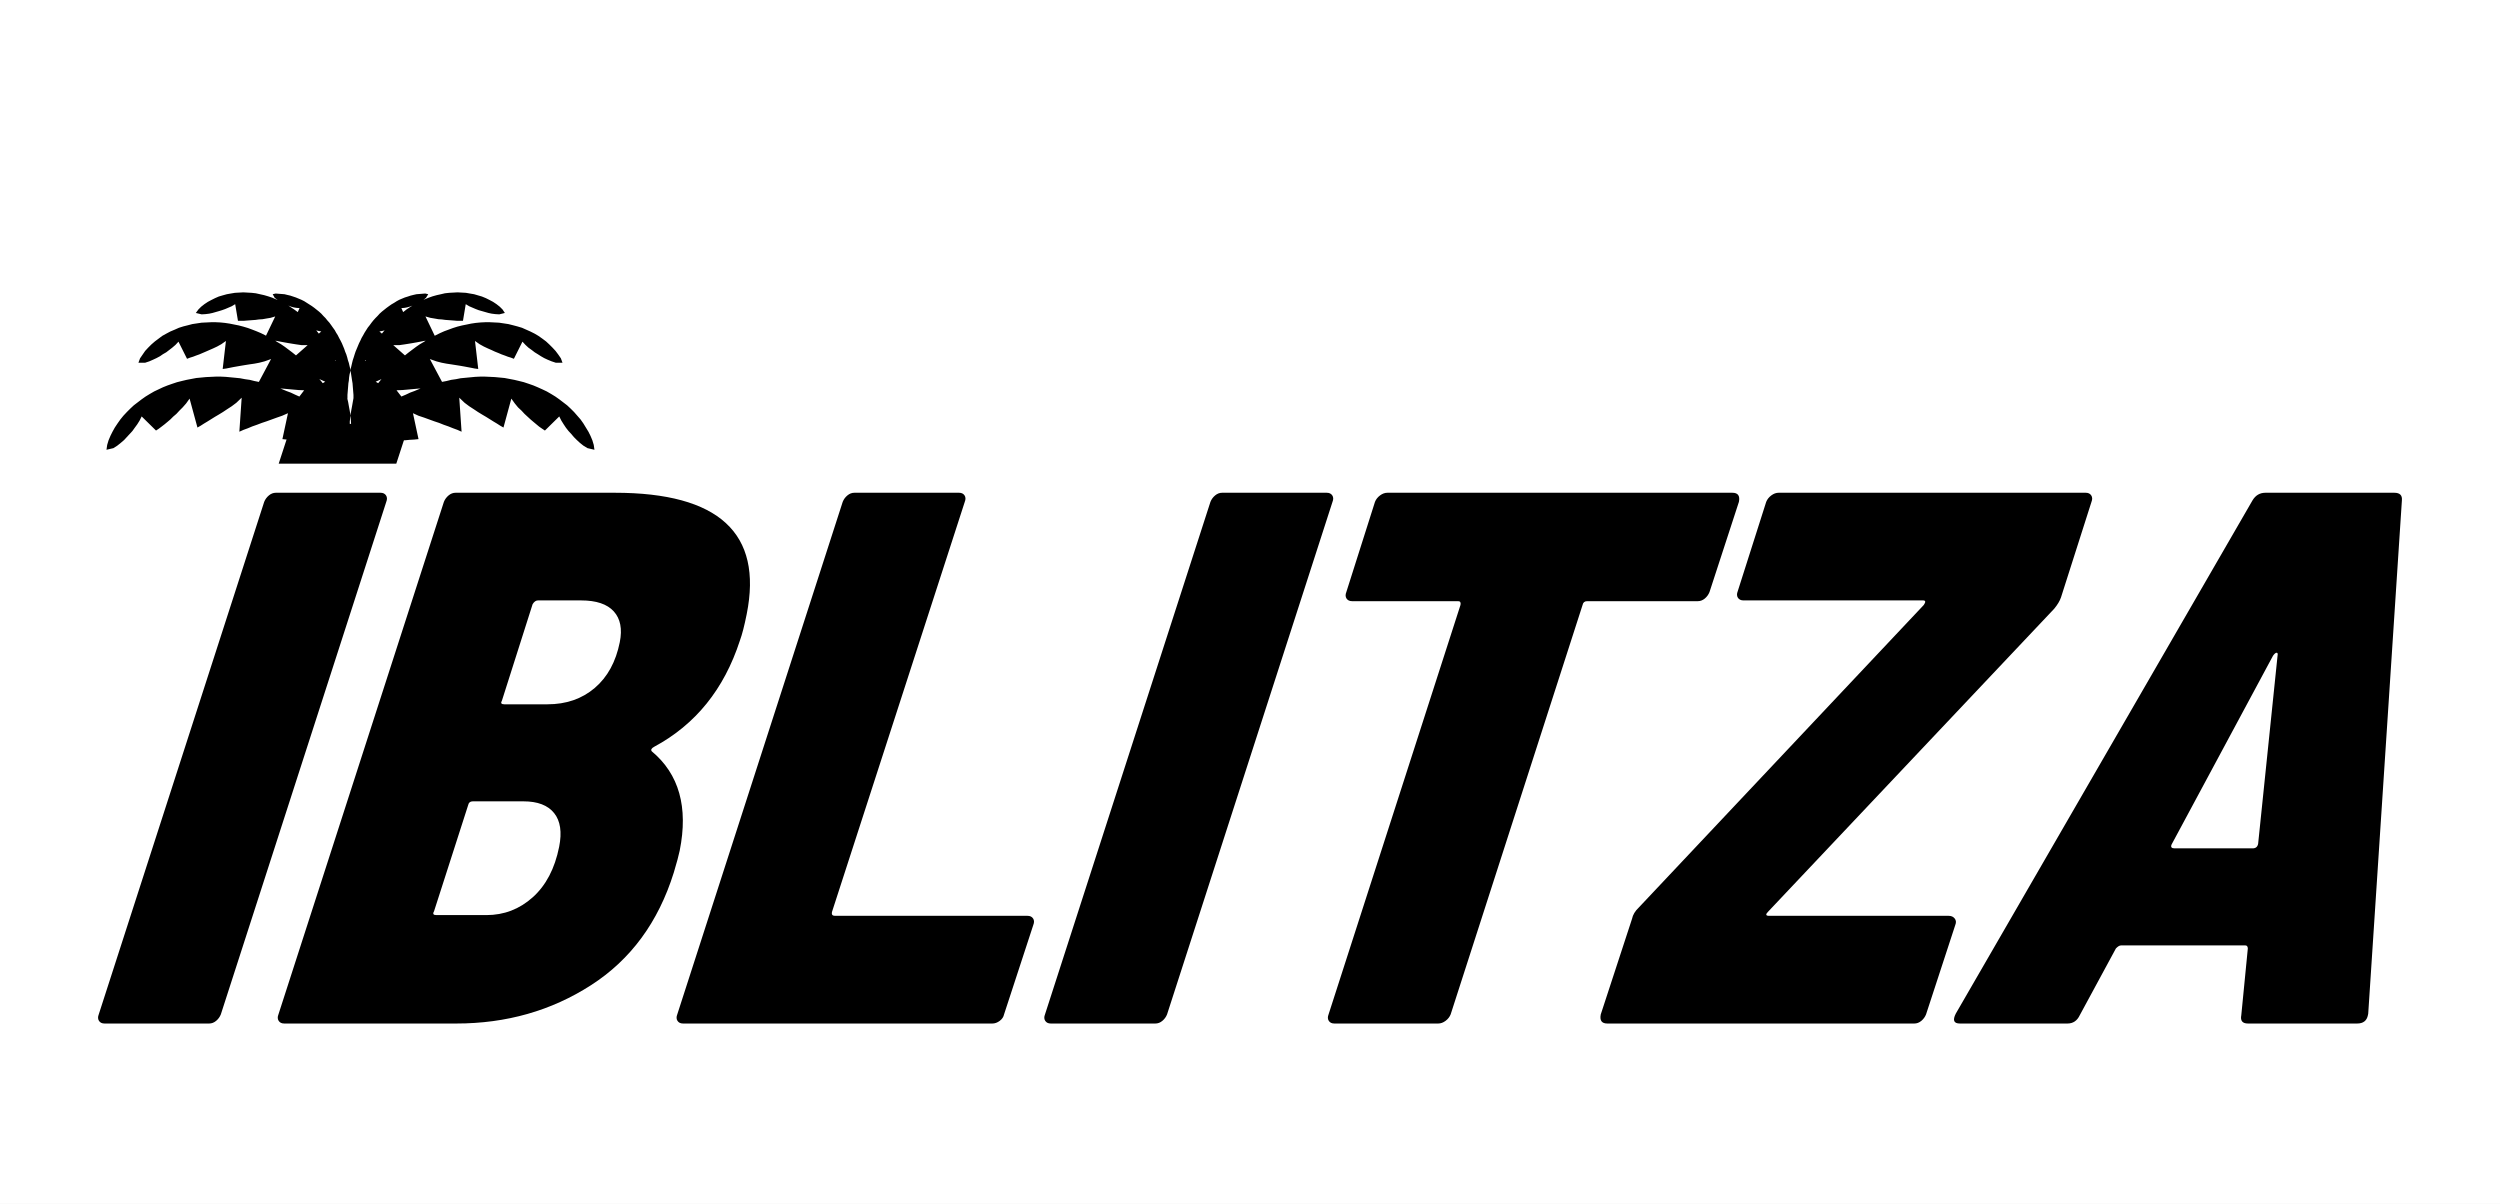
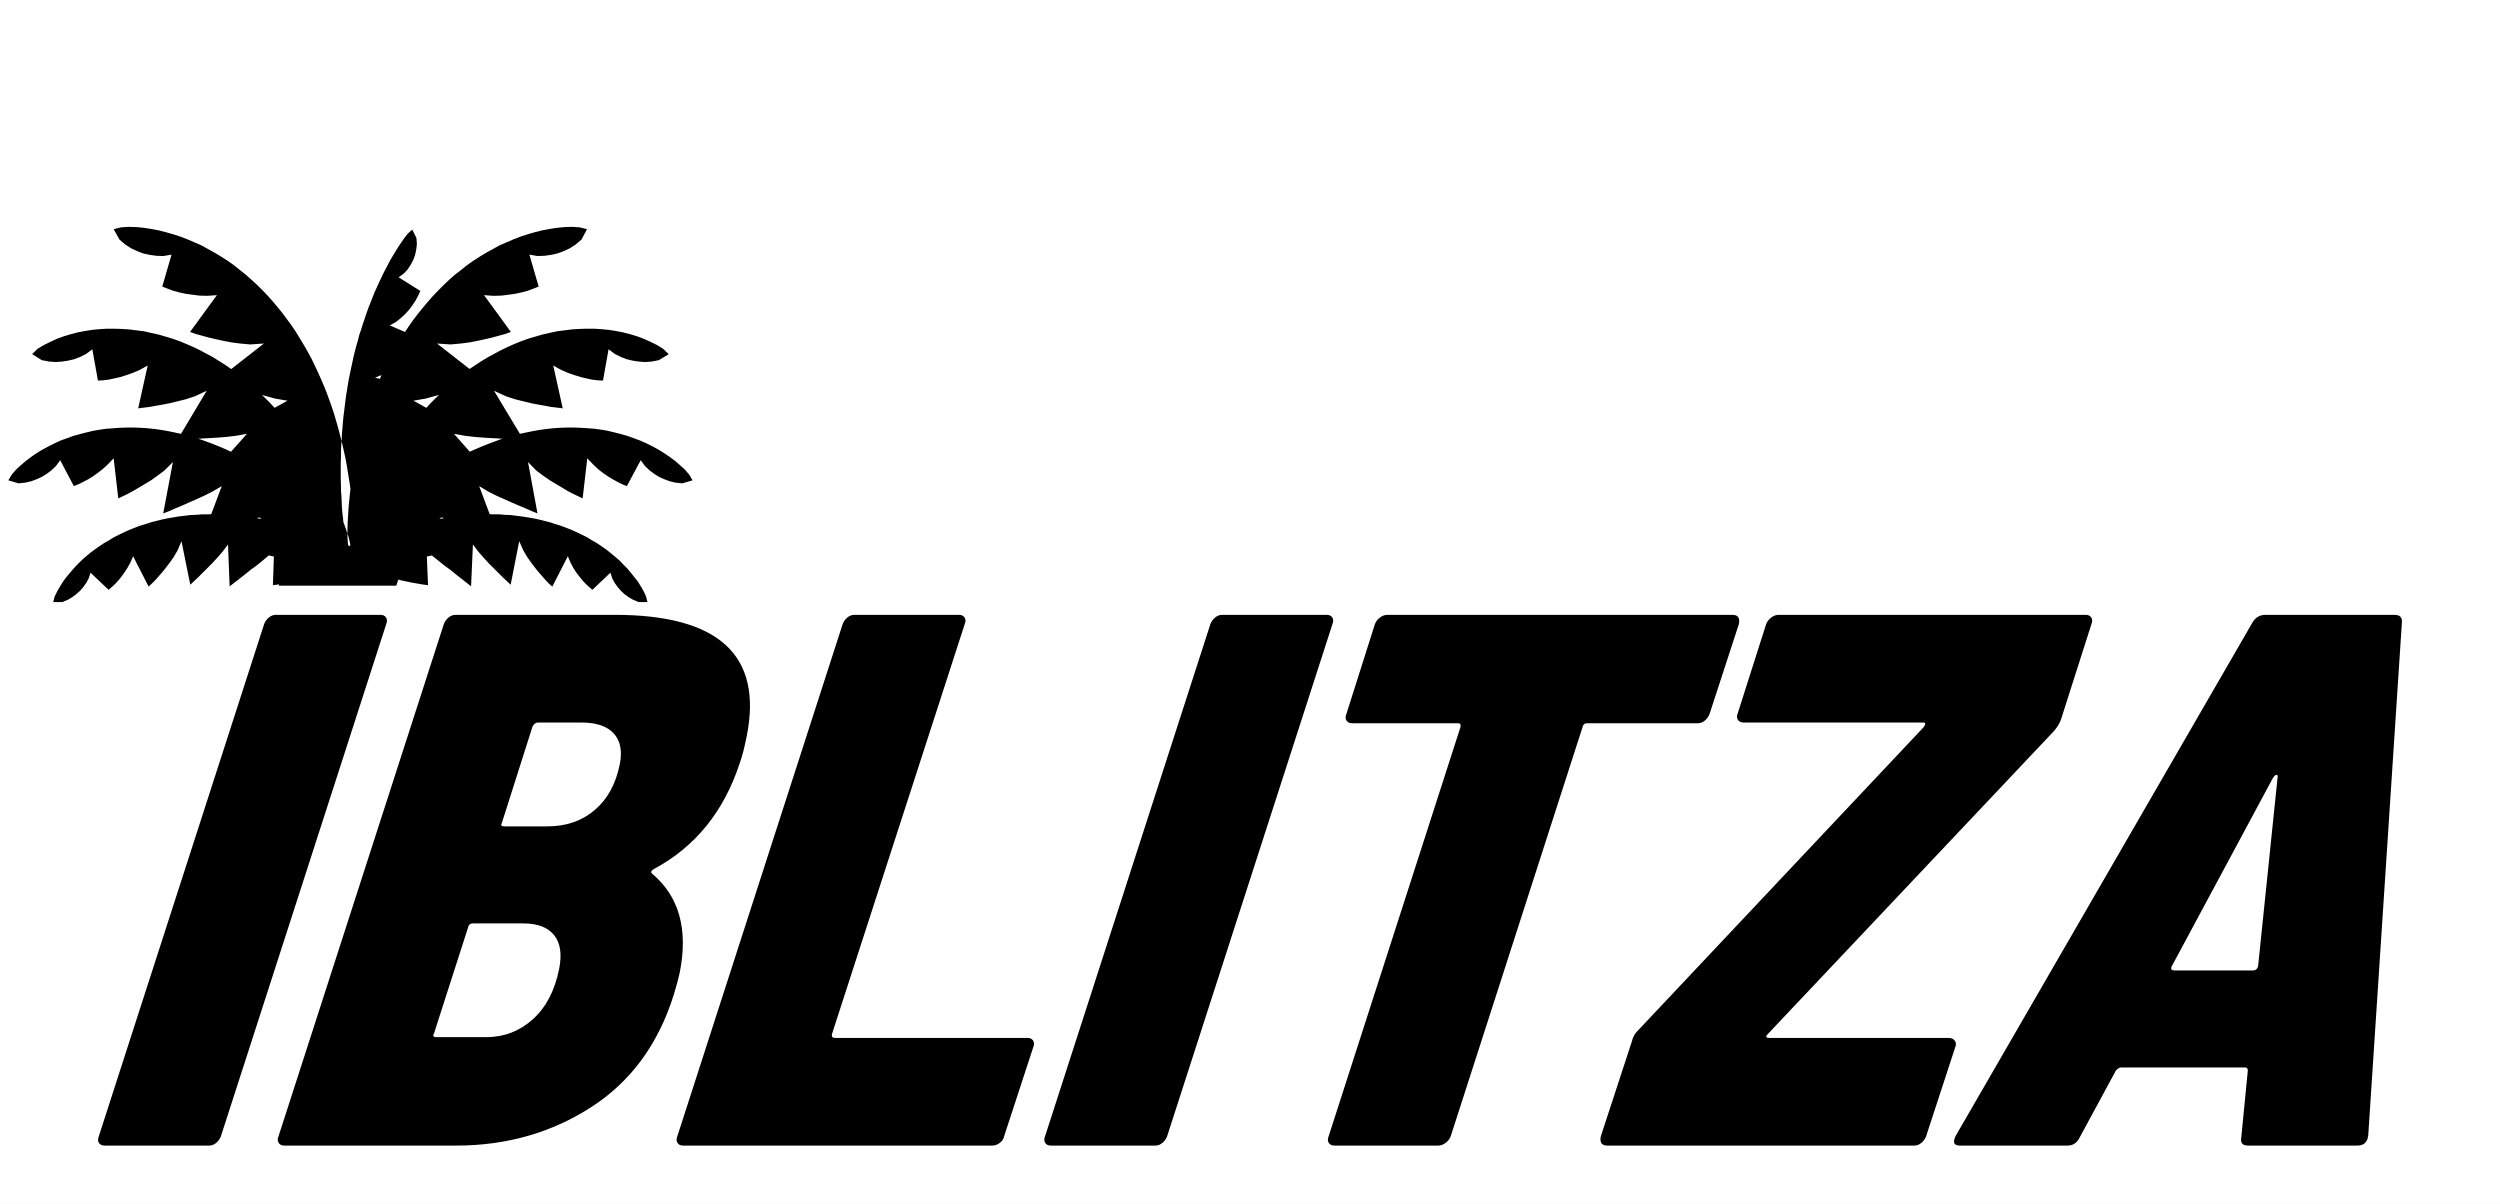
<svg xmlns="http://www.w3.org/2000/svg" viewBox="0 0 1080 520" width="1080" height="520">
  <defs />
  <rect width="1080" height="520" fill="#ffffff" />
  <g fill="#000000">
-     <path d="M120.4,200.3 L171.2,200.3 L176.8,183.1 L126.0,183.1Z" />
-     <path d="M151.4,185.6 L152.8,183.9 L154.3,182.6 L156.0,181.4 L157.6,180.2 L159.3,179.1 L161.0,178.0 L162.7,177.0 L164.5,176.0 L166.2,175.0 L168.0,174.0 L169.8,173.1 L171.6,172.2 L173.4,171.3 L175.3,170.5 L177.2,169.6 L179.1,168.9 L181.0,168.1 L182.9,167.4 L184.9,166.8 L186.8,166.2 L188.8,165.6 L190.8,165.0 L192.9,164.6 L194.9,164.1 L197.0,163.8 L199.0,163.4 L201.1,163.2 L203.2,163.0 L205.3,162.8 L207.4,162.7 L209.5,162.7 L211.7,162.8 L213.8,162.9 L215.9,163.1 L218.0,163.3 L220.1,163.7 L222.2,164.1 L224.3,164.6 L226.3,165.1 L228.4,165.8 L230.4,166.5 L232.3,167.3 L234.3,168.2 L236.2,169.1 L238.1,170.2 L239.9,171.3 L241.6,172.5 L243.3,173.8 L245.0,175.1 L246.5,176.5 L248.0,178.0 L249.4,179.6 L250.8,181.2 L252.0,182.9 L253.1,184.7 L254.2,186.5 L255.1,188.3 L255.9,190.2 L256.5,192.2 L256.8,194.3 L256.8,194.3 L253.8,193.6 L252.0,192.5 L250.5,191.3 L249.2,190.1 L247.9,188.8 L246.8,187.5 L245.6,186.2 L244.5,184.8 L243.5,183.3 L242.5,181.7 L241.6,179.9 L235.4,186.0 L234.2,185.2 L232.9,184.3 L231.7,183.3 L230.5,182.3 L229.2,181.2 L227.9,180.0 L226.6,178.8 L225.3,177.4 L223.8,176.0 L222.4,174.3 L220.9,172.2 L217.5,184.7 L216.1,183.9 L214.7,183.0 L213.2,182.1 L211.6,181.1 L210.0,180.1 L208.3,179.1 L206.5,178.0 L204.7,176.8 L202.7,175.5 L200.7,174.0 L198.4,171.8 L199.4,186.5 L197.6,185.7 L195.7,185.0 L193.7,184.2 L191.7,183.5 L189.7,182.7 L187.6,182.0 L185.4,181.2 L183.2,180.4 L180.8,179.6 L178.4,178.5 L180.8,189.7 L178.9,189.9 L177.0,190.0 L175.0,190.2 L173.0,190.2 L170.9,190.3 L168.9,190.3 L166.7,190.3 L164.5,190.2 L162.3,190.0 L159.9,189.6 L157.5,189.1 L154.9,188.2 L151.4,185.6Z M151.4,185.6 L151.8,183.6 L152.6,181.9 L153.5,180.2 L154.4,178.5 L155.4,176.9 L156.4,175.3 L157.4,173.7 L158.5,172.1 L159.6,170.5 L160.7,169.0 L161.8,167.5 L163.0,166.0 L164.2,164.5 L165.4,163.0 L166.7,161.6 L168.0,160.1 L169.4,158.7 L170.7,157.4 L172.2,156.0 L173.6,154.7 L175.1,153.4 L176.6,152.2 L178.2,151.0 L179.8,149.8 L181.4,148.7 L183.1,147.7 L184.8,146.6 L186.5,145.7 L188.3,144.8 L190.1,143.9 L191.9,143.1 L193.8,142.4 L195.7,141.7 L197.6,141.1 L199.6,140.6 L201.6,140.2 L203.5,139.8 L205.5,139.5 L207.6,139.3 L209.6,139.2 L211.6,139.2 L213.6,139.3 L215.6,139.4 L217.6,139.7 L219.6,140.0 L221.6,140.5 L223.5,141.0 L225.5,141.6 L227.3,142.4 L229.1,143.2 L230.9,144.1 L232.6,145.1 L234.3,146.3 L235.9,147.5 L237.3,148.8 L238.7,150.2 L240.0,151.6 L241.2,153.2 L242.3,154.8 L243.0,156.7 L243.0,156.7 L240.1,156.7 L238.3,156.1 L236.6,155.4 L235.1,154.7 L233.7,153.9 L232.3,153.0 L231.0,152.2 L229.7,151.2 L228.3,150.2 L227.0,149.0 L225.7,147.6 L222.0,155.0 L220.7,154.5 L219.4,154.1 L218.1,153.6 L216.7,153.1 L215.3,152.5 L213.8,151.9 L212.3,151.2 L210.7,150.5 L209.0,149.7 L207.2,148.7 L205.2,147.3 L206.6,159.4 L205.1,159.2 L203.6,158.9 L202.0,158.6 L200.4,158.3 L198.7,158.0 L196.8,157.7 L194.9,157.4 L192.9,157.1 L190.8,156.7 L188.5,156.1 L185.7,155.1 L192.2,167.3 L190.4,167.3 L188.5,167.4 L186.6,167.5 L184.6,167.6 L182.6,167.8 L180.5,167.9 L178.3,168.1 L176.1,168.3 L173.8,168.5 L171.3,168.6 L177.9,177.1 L176.3,178.0 L174.8,178.9 L173.2,179.8 L171.5,180.7 L169.8,181.6 L168.1,182.4 L166.2,183.3 L164.3,184.1 L162.4,184.8 L160.2,185.5 L158.0,186.1 L155.4,186.4 L151.4,185.6Z M151.4,185.6 L151.1,183.8 L151.1,182.1 L151.3,180.4 L151.5,178.7 L151.8,177.0 L152.1,175.4 L152.4,173.7 L152.7,172.0 L153.1,170.4 L153.5,168.7 L154.0,167.1 L154.5,165.4 L155.0,163.8 L155.5,162.2 L156.1,160.6 L156.7,158.9 L157.4,157.3 L158.1,155.7 L158.9,154.2 L159.6,152.6 L160.5,151.1 L161.4,149.5 L162.3,148.0 L163.3,146.6 L164.3,145.1 L165.3,143.7 L166.5,142.3 L167.6,140.9 L168.8,139.6 L170.1,138.3 L171.4,137.1 L172.8,135.9 L174.2,134.8 L175.6,133.7 L177.1,132.7 L178.7,131.7 L180.3,130.8 L181.9,130.0 L183.5,129.3 L185.2,128.6 L186.9,128.0 L188.7,127.5 L190.5,127.1 L192.2,126.7 L194.0,126.5 L195.8,126.4 L197.7,126.3 L199.5,126.4 L201.3,126.5 L203.0,126.8 L204.8,127.1 L206.5,127.6 L208.2,128.1 L209.9,128.8 L211.5,129.6 L213.0,130.4 L214.5,131.4 L215.9,132.5 L217.1,133.7 L218.1,135.2 L218.1,135.2 L215.7,135.8 L214.0,135.7 L212.4,135.5 L211.0,135.2 L209.6,134.8 L208.2,134.4 L206.8,134.0 L205.5,133.5 L204.1,132.9 L202.7,132.3 L201.2,131.4 L200.0,138.6 L198.8,138.6 L197.6,138.6 L196.4,138.5 L195.1,138.4 L193.8,138.3 L192.4,138.2 L190.9,138.0 L189.4,137.9 L187.7,137.6 L185.9,137.3 L183.8,136.7 L188.5,146.5 L187.3,146.7 L186.0,146.9 L184.6,147.1 L183.1,147.3 L181.6,147.6 L180.0,147.9 L178.3,148.2 L176.5,148.5 L174.6,148.8 L172.5,149.1 L169.9,149.1 L179.1,157.2 L177.6,157.8 L176.1,158.4 L174.5,159.1 L172.9,159.8 L171.3,160.6 L169.6,161.4 L167.9,162.2 L166.1,163.1 L164.3,164.0 L162.3,164.9 L170.5,169.8 L169.5,171.1 L168.5,172.3 L167.5,173.6 L166.4,174.8 L165.3,176.1 L164.1,177.4 L162.9,178.7 L161.6,180.0 L160.2,181.3 L158.7,182.6 L157.0,183.8 L154.9,184.9 L151.4,185.6Z M151.4,185.6 L150.9,184.4 L150.6,183.1 L150.5,181.9 L150.3,180.6 L150.2,179.4 L150.1,178.2 L150.1,176.9 L150.1,175.7 L150.0,174.4 L150.0,173.2 L150.1,171.9 L150.1,170.6 L150.2,169.4 L150.3,168.1 L150.4,166.9 L150.5,165.6 L150.7,164.4 L150.8,163.1 L151.0,161.8 L151.3,160.6 L151.5,159.3 L151.8,158.1 L152.1,156.8 L152.4,155.6 L152.8,154.4 L153.2,153.1 L153.6,151.9 L154.1,150.7 L154.6,149.5 L155.1,148.3 L155.7,147.1 L156.2,146.0 L156.9,144.8 L157.5,143.7 L158.2,142.6 L158.9,141.5 L159.7,140.5 L160.5,139.4 L161.3,138.4 L162.2,137.4 L163.1,136.5 L164.0,135.5 L165.0,134.6 L166.0,133.8 L167.0,133.0 L168.1,132.2 L169.1,131.5 L170.3,130.8 L171.4,130.1 L172.5,129.5 L173.7,129.0 L174.9,128.5 L176.2,128.1 L177.4,127.7 L178.6,127.4 L179.9,127.1 L181.2,127.0 L182.4,126.9 L183.7,126.8 L185.0,127.1 L185.0,127.1 L184.0,128.7 L183.0,129.5 L182.0,130.2 L181.0,130.8 L180.0,131.3 L179.0,131.7 L178.0,132.1 L176.9,132.5 L175.8,132.8 L174.7,133.0 L173.4,133.1 L175.6,138.1 L174.8,138.7 L173.9,139.2 L173.1,139.7 L172.1,140.2 L171.2,140.7 L170.2,141.1 L169.2,141.6 L168.1,142.1 L166.8,142.5 L165.5,142.9 L163.9,143.2 L170.1,148.4 L169.3,149.0 L168.4,149.6 L167.5,150.3 L166.5,150.9 L165.5,151.6 L164.4,152.3 L163.3,153.0 L162.2,153.7 L160.9,154.5 L159.5,155.2 L157.6,155.8 L166.0,159.4 L165.1,160.3 L164.1,161.1 L163.2,162.0 L162.2,162.9 L161.2,163.8 L160.2,164.8 L159.1,165.8 L158.0,166.8 L156.9,167.8 L155.6,168.8 L162.4,170.8 L161.9,171.9 L161.4,173.0 L160.9,174.1 L160.4,175.3 L159.8,176.4 L159.2,177.6 L158.5,178.7 L157.8,179.9 L157.0,181.0 L156.1,182.2 L155.1,183.4 L153.8,184.5 L151.4,185.6Z M151.4,185.6 L150.0,183.9 L148.4,182.6 L146.8,181.4 L145.2,180.2 L143.5,179.1 L141.8,178.0 L140.1,177.0 L138.3,176.0 L136.6,175.0 L134.8,174.0 L133.0,173.1 L131.2,172.2 L129.3,171.3 L127.5,170.5 L125.6,169.6 L123.7,168.9 L121.8,168.1 L119.9,167.4 L117.9,166.8 L115.9,166.2 L113.9,165.6 L111.9,165.0 L109.9,164.6 L107.9,164.1 L105.8,163.8 L103.7,163.4 L101.7,163.2 L99.6,163.0 L97.5,162.8 L95.4,162.7 L93.2,162.7 L91.1,162.8 L89.0,162.9 L86.9,163.1 L84.8,163.3 L82.7,163.7 L80.6,164.1 L78.5,164.6 L76.5,165.1 L74.4,165.8 L72.4,166.5 L70.4,167.3 L68.5,168.2 L66.6,169.1 L64.7,170.2 L62.9,171.3 L61.2,172.5 L59.5,173.8 L57.8,175.1 L56.3,176.5 L54.8,178.0 L53.3,179.6 L52.0,181.2 L50.8,182.9 L49.6,184.7 L48.6,186.5 L47.7,188.3 L46.9,190.2 L46.3,192.2 L46.0,194.3 L46.0,194.3 L49.0,193.6 L50.7,192.5 L52.2,191.3 L53.6,190.1 L54.8,188.8 L56.0,187.5 L57.2,186.2 L58.2,184.8 L59.3,183.3 L60.3,181.7 L61.2,179.9 L67.4,186.0 L68.6,185.2 L69.8,184.3 L71.1,183.3 L72.3,182.3 L73.6,181.2 L74.8,180.0 L76.2,178.8 L77.5,177.4 L78.9,176.0 L80.4,174.3 L81.9,172.2 L85.3,184.7 L86.7,183.9 L88.1,183.0 L89.6,182.1 L91.2,181.1 L92.8,180.1 L94.5,179.1 L96.3,178.0 L98.1,176.8 L100.1,175.5 L102.1,174.0 L104.4,171.8 L103.4,186.5 L105.2,185.7 L107.1,185.0 L109.0,184.2 L111.0,183.5 L113.1,182.7 L115.2,182.0 L117.4,181.2 L119.6,180.4 L121.9,179.6 L124.4,178.5 L122.0,189.7 L123.9,189.9 L125.8,190.0 L127.8,190.2 L129.8,190.2 L131.8,190.3 L133.9,190.3 L136.1,190.3 L138.3,190.2 L140.5,190.0 L142.8,189.6 L145.3,189.1 L147.9,188.2 L151.4,185.6Z M151.4,185.6 L150.9,183.6 L150.2,181.9 L149.3,180.2 L148.4,178.5 L147.4,176.9 L146.4,175.3 L145.4,173.7 L144.3,172.1 L143.2,170.5 L142.1,169.0 L141.0,167.5 L139.8,166.0 L138.6,164.5 L137.3,163.0 L136.1,161.6 L134.8,160.1 L133.4,158.7 L132.0,157.4 L130.6,156.0 L129.2,154.7 L127.7,153.4 L126.2,152.2 L124.6,151.0 L123.0,149.8 L121.4,148.7 L119.7,147.7 L118.0,146.6 L116.3,145.7 L114.5,144.8 L112.7,143.9 L110.8,143.1 L109.0,142.4 L107.1,141.7 L105.1,141.1 L103.2,140.6 L101.2,140.2 L99.2,139.8 L97.2,139.5 L95.2,139.3 L93.2,139.2 L91.2,139.2 L89.2,139.3 L87.1,139.4 L85.1,139.7 L83.1,140.0 L81.2,140.5 L79.2,141.0 L77.3,141.6 L75.5,142.4 L73.6,143.2 L71.9,144.1 L70.1,145.1 L68.5,146.3 L66.9,147.5 L65.4,148.8 L64.0,150.2 L62.7,151.6 L61.6,153.2 L60.5,154.8 L59.8,156.7 L59.8,156.7 L62.7,156.7 L64.5,156.1 L66.1,155.4 L67.6,154.7 L69.1,153.9 L70.4,153.0 L71.8,152.2 L73.1,151.2 L74.4,150.2 L75.8,149.0 L77.1,147.6 L80.8,155.0 L82.1,154.5 L83.4,154.1 L84.7,153.6 L86.1,153.1 L87.5,152.5 L88.9,151.9 L90.5,151.2 L92.1,150.5 L93.8,149.7 L95.6,148.7 L97.6,147.3 L96.2,159.4 L97.7,159.2 L99.2,158.9 L100.7,158.6 L102.4,158.3 L104.1,158.0 L105.9,157.7 L107.8,157.4 L109.9,157.1 L112.0,156.7 L114.3,156.1 L117.1,155.1 L110.6,167.3 L112.4,167.3 L114.3,167.4 L116.2,167.5 L118.2,167.6 L120.2,167.8 L122.3,167.9 L124.5,168.1 L126.7,168.3 L129.0,168.5 L131.4,168.6 L124.9,177.1 L126.4,178.0 L128.0,178.9 L129.6,179.8 L131.3,180.7 L133.0,181.6 L134.7,182.4 L136.5,183.3 L138.4,184.1 L140.4,184.8 L142.5,185.5 L144.8,186.1 L147.4,186.4 L151.4,185.6Z M151.4,185.6 L151.7,183.8 L151.6,182.1 L151.5,180.4 L151.3,178.7 L151.0,177.0 L150.7,175.4 L150.4,173.7 L150.0,172.0 L149.7,170.4 L149.2,168.7 L148.8,167.1 L148.3,165.4 L147.8,163.8 L147.3,162.2 L146.7,160.6 L146.0,158.9 L145.4,157.3 L144.7,155.7 L143.9,154.2 L143.1,152.6 L142.3,151.1 L141.4,149.5 L140.5,148.0 L139.5,146.6 L138.5,145.1 L137.4,143.7 L136.3,142.3 L135.2,140.9 L133.9,139.6 L132.7,138.3 L131.4,137.1 L130.0,135.9 L128.6,134.8 L127.1,133.7 L125.6,132.7 L124.1,131.7 L122.5,130.8 L120.9,130.0 L119.2,129.3 L117.6,128.6 L115.8,128.0 L114.1,127.5 L112.3,127.1 L110.5,126.7 L108.7,126.5 L106.9,126.4 L105.1,126.3 L103.3,126.4 L101.5,126.5 L99.7,126.8 L98.0,127.1 L96.2,127.6 L94.5,128.1 L92.9,128.8 L91.3,129.6 L89.8,130.4 L88.3,131.4 L86.9,132.5 L85.7,133.7 L84.6,135.2 L84.6,135.2 L87.1,135.8 L88.8,135.7 L90.4,135.5 L91.8,135.2 L93.2,134.8 L94.6,134.4 L95.9,134.0 L97.3,133.5 L98.7,132.9 L100.1,132.3 L101.6,131.4 L102.8,138.6 L104.0,138.6 L105.2,138.6 L106.4,138.5 L107.7,138.4 L109.0,138.3 L110.4,138.2 L111.8,138.0 L113.4,137.9 L115.1,137.6 L116.9,137.3 L118.9,136.7 L114.2,146.5 L115.5,146.7 L116.8,146.9 L118.2,147.1 L119.7,147.3 L121.2,147.6 L122.8,147.9 L124.5,148.2 L126.3,148.5 L128.2,148.8 L130.3,149.1 L132.9,149.1 L123.7,157.2 L125.1,157.8 L126.7,158.4 L128.2,159.1 L129.8,159.8 L131.5,160.6 L133.1,161.4 L134.9,162.2 L136.6,163.1 L138.5,164.0 L140.5,164.9 L132.3,169.8 L133.3,171.1 L134.3,172.3 L135.3,173.6 L136.4,174.8 L137.5,176.1 L138.6,177.4 L139.9,178.7 L141.2,180.0 L142.6,181.3 L144.1,182.6 L145.8,183.8 L147.8,184.9 L151.4,185.6Z M151.4,185.6 L151.9,184.4 L152.2,183.1 L152.3,181.9 L152.5,180.6 L152.6,179.4 L152.6,178.2 L152.7,176.9 L152.7,175.7 L152.7,174.4 L152.7,173.2 L152.7,171.9 L152.7,170.6 L152.6,169.4 L152.5,168.1 L152.4,166.9 L152.3,165.6 L152.1,164.4 L151.9,163.1 L151.7,161.8 L151.5,160.6 L151.3,159.3 L151.0,158.1 L150.7,156.8 L150.3,155.6 L150.0,154.4 L149.6,153.1 L149.1,151.9 L148.7,150.7 L148.2,149.5 L147.7,148.3 L147.1,147.1 L146.5,146.0 L145.9,144.8 L145.2,143.7 L144.6,142.6 L143.8,141.5 L143.1,140.5 L142.3,139.4 L141.4,138.4 L140.6,137.4 L139.7,136.5 L138.8,135.5 L137.8,134.6 L136.8,133.8 L135.8,133.0 L134.7,132.2 L133.6,131.5 L132.5,130.8 L131.4,130.1 L130.2,129.5 L129.0,129.0 L127.8,128.5 L126.6,128.1 L125.4,127.7 L124.1,127.4 L122.9,127.1 L121.6,127.0 L120.3,126.9 L119.1,126.8 L117.8,127.1 L117.8,127.1 L118.7,128.7 L119.8,129.5 L120.8,130.2 L121.7,130.8 L122.7,131.3 L123.7,131.7 L124.8,132.1 L125.8,132.5 L126.9,132.8 L128.1,133.0 L129.4,133.1 L127.2,138.1 L128.0,138.7 L128.9,139.2 L129.7,139.7 L130.6,140.2 L131.6,140.7 L132.6,141.1 L133.6,141.6 L134.7,142.1 L135.9,142.5 L137.3,142.9 L138.8,143.2 L132.7,148.4 L133.5,149.0 L134.4,149.6 L135.3,150.3 L136.3,150.9 L137.3,151.6 L138.3,152.3 L139.4,153.0 L140.6,153.7 L141.9,154.5 L143.3,155.2 L145.1,155.8 L136.8,159.4 L137.7,160.3 L138.6,161.1 L139.6,162.0 L140.6,162.9 L141.6,163.8 L142.6,164.8 L143.7,165.8 L144.8,166.8 L145.9,167.8 L147.2,168.8 L140.4,170.8 L140.9,171.9 L141.4,173.0 L141.9,174.1 L142.4,175.3 L143.0,176.4 L143.6,177.6 L144.3,178.7 L145.0,179.9 L145.8,181.0 L146.7,182.2 L147.7,183.4 L148.9,184.5 L151.4,185.6Z" />
+     <path d="M120.4,253.0 L171.2,253.0 L176.8,235.8 L126.0,235.8Z" />
+     <path d="M151.4,238.4 L153.3,236.6 L155.4,235.4 L157.6,234.3 L159.7,233.3 L161.9,232.4 L164.1,231.5 L166.3,230.7 L168.5,229.9 L170.8,229.1 L173.0,228.4 L175.3,227.7 L177.6,227.0 L179.9,226.4 L182.2,225.8 L184.5,225.3 L186.8,224.8 L189.2,224.3 L191.5,223.9 L193.9,223.5 L196.3,223.2 L198.7,222.9 L201.1,222.6 L203.5,222.4 L205.9,222.3 L208.4,222.2 L210.8,222.1 L213.2,222.2 L215.7,222.2 L218.1,222.4 L220.6,222.5 L223.0,222.8 L225.4,223.1 L227.9,223.5 L230.3,223.9 L232.7,224.4 L235.1,225.0 L237.5,225.6 L239.9,226.4 L242.2,227.1 L244.6,228.0 L246.9,228.9 L249.1,229.9 L251.4,231.0 L253.6,232.1 L255.7,233.4 L257.8,234.6 L259.9,236.0 L261.9,237.4 L263.8,238.9 L265.7,240.5 L267.6,242.1 L269.3,243.9 L271.0,245.6 L272.6,247.5 L274.1,249.4 L275.6,251.3 L276.9,253.4 L278.1,255.5 L279.1,257.7 L279.7,260.1 L279.7,260.1 L275.9,260.1 L273.5,259.1 L271.6,258.0 L269.8,256.7 L268.3,255.3 L266.9,253.7 L265.6,251.9 L264.5,249.9 L263.7,247.4 L255.9,254.8 L254.5,253.6 L253.1,252.3 L251.7,250.8 L250.4,249.2 L249.0,247.4 L247.7,245.4 L246.5,243.1 L245.3,240.3 L238.6,253.4 L237.1,252.1 L235.7,250.6 L234.2,248.9 L232.7,247.2 L231.1,245.2 L229.5,243.1 L227.8,240.7 L226.1,237.8 L224.3,233.8 L220.6,252.6 L218.8,250.9 L217.0,249.2 L215.1,247.3 L213.2,245.4 L211.1,243.3 L209.0,241.0 L206.7,238.4 L204.3,235.2 L203.5,253.3 L201.4,251.6 L199.2,249.9 L196.9,248.1 L194.6,246.2 L192.1,244.4 L189.6,242.4 L187.0,240.3 L184.3,237.9 L184.9,252.8 L182.6,252.5 L180.3,252.1 L178.0,251.7 L175.6,251.2 L173.2,250.7 L170.8,250.0 L168.3,249.3 L165.8,248.5 L163.2,247.5 L160.5,246.3 L157.8,244.9 L154.9,242.9 L151.4,238.4Z M151.4,238.4 L152.6,235.5 L154.3,233.2 L156.1,231.0 L157.9,228.9 L159.9,226.9 L161.8,224.9 L163.8,222.9 L165.8,221.0 L167.9,219.1 L169.9,217.3 L172.1,215.4 L174.2,213.6 L176.4,211.9 L178.6,210.2 L180.9,208.5 L183.2,206.8 L185.5,205.2 L187.9,203.7 L190.3,202.1 L192.7,200.7 L195.2,199.2 L197.7,197.8 L200.3,196.5 L202.8,195.2 L205.5,194.0 L208.1,192.9 L210.8,191.8 L213.5,190.8 L216.2,189.8 L219.0,188.9 L221.8,188.1 L224.6,187.4 L227.5,186.8 L230.4,186.2 L233.3,185.7 L236.2,185.3 L239.1,185.0 L242.0,184.8 L245.0,184.7 L247.9,184.7 L250.8,184.8 L253.8,185.0 L256.7,185.2 L259.6,185.6 L262.5,186.1 L265.4,186.8 L268.2,187.5 L271.0,188.3 L273.8,189.3 L276.5,190.3 L279.2,191.5 L281.8,192.8 L284.4,194.2 L286.8,195.7 L289.2,197.3 L291.5,199.0 L293.7,200.9 L295.8,202.8 L297.7,205.0 L299.2,207.5 L299.2,207.5 L294.8,208.8 L291.8,208.5 L289.3,207.9 L286.9,207.0 L284.7,206.0 L282.6,204.7 L280.6,203.2 L278.6,201.3 L276.8,198.8 L270.8,210.0 L268.8,209.2 L266.8,208.2 L264.8,207.1 L262.8,205.9 L260.6,204.4 L258.4,202.7 L256.2,200.6 L253.7,198.0 L251.7,215.3 L249.6,214.3 L247.5,213.3 L245.2,212.1 L242.9,210.7 L240.4,209.2 L237.7,207.6 L234.8,205.6 L231.7,203.3 L228.1,199.6 L232.2,221.8 L229.7,220.8 L227.0,219.6 L224.1,218.4 L221.1,217.1 L218.0,215.7 L214.6,214.2 L211.0,212.4 L207.0,210.0 L214.5,230.0 L211.4,229.1 L208.2,228.3 L205.0,227.4 L201.6,226.5 L198.1,225.5 L194.5,224.6 L190.7,223.5 L186.7,222.1 L194.3,238.0 L191.7,238.7 L189.1,239.4 L186.4,240.0 L183.6,240.6 L180.8,241.2 L177.9,241.7 L174.9,242.1 L171.7,242.4 L168.5,242.6 L165.0,242.6 L161.4,242.3 L157.3,241.5 L151.4,238.4Z M151.4,238.4 L151.4,235.0 L152.2,232.0 L153.1,229.0 L154.2,226.2 L155.2,223.3 L156.4,220.5 L157.6,217.8 L158.9,215.0 L160.2,212.3 L161.5,209.5 L162.9,206.8 L164.4,204.2 L165.9,201.5 L167.5,198.9 L169.1,196.2 L170.7,193.7 L172.5,191.1 L174.2,188.6 L176.1,186.1 L178.0,183.6 L179.9,181.2 L181.9,178.8 L184.0,176.4 L186.1,174.1 L188.3,171.9 L190.6,169.7 L192.9,167.5 L195.2,165.4 L197.7,163.4 L200.2,161.4 L202.7,159.5 L205.4,157.7 L208.0,156.0 L210.8,154.3 L213.6,152.8 L216.4,151.3 L219.3,149.9 L222.2,148.6 L225.2,147.4 L228.2,146.3 L231.3,145.4 L234.4,144.5 L237.5,143.8 L240.7,143.1 L243.9,142.7 L247.0,142.3 L250.2,142.1 L253.4,142.0 L256.6,142.0 L259.8,142.2 L263.0,142.5 L266.1,143.0 L269.2,143.6 L272.3,144.4 L275.3,145.3 L278.2,146.4 L281.1,147.7 L283.9,149.1 L286.5,150.7 L288.9,153.0 L288.9,153.0 L284.6,155.6 L281.5,156.2 L278.7,156.4 L276.0,156.2 L273.3,155.8 L270.8,155.2 L268.2,154.2 L265.6,152.9 L262.9,150.9 L260.5,164.4 L258.2,164.3 L255.8,164.0 L253.4,163.5 L250.9,162.9 L248.3,162.1 L245.4,161.1 L242.4,159.8 L239.0,157.9 L243.1,176.4 L240.7,176.1 L238.1,175.8 L235.5,175.3 L232.6,174.8 L229.5,174.2 L226.2,173.4 L222.6,172.5 L218.6,171.2 L213.4,168.8 L226.1,189.9 L223.1,189.8 L220.0,189.6 L216.7,189.5 L213.2,189.3 L209.4,189.1 L205.5,188.8 L201.1,188.3 L196.1,187.4 L211.5,204.8 L208.1,205.1 L204.6,205.4 L200.9,205.8 L197.2,206.2 L193.3,206.6 L189.2,207.1 L185.0,207.5 L180.4,207.7 L194.5,220.7 L192.2,222.4 L189.8,224.2 L187.3,225.9 L184.8,227.6 L182.2,229.3 L179.4,230.9 L176.5,232.6 L173.5,234.1 L170.3,235.6 L166.9,237.0 L163.1,238.3 L158.6,239.1 L151.4,238.4Z M151.4,238.4 L150.3,235.0 L150.1,231.8 L150.1,228.6 L150.2,225.4 L150.4,222.3 L150.6,219.1 L150.9,216.0 L151.2,212.9 L151.6,209.7 L152.1,206.6 L152.6,203.5 L153.1,200.4 L153.7,197.3 L154.4,194.2 L155.1,191.1 L155.9,188.0 L156.7,184.9 L157.6,181.8 L158.5,178.7 L159.5,175.7 L160.6,172.6 L161.7,169.6 L162.9,166.6 L164.1,163.6 L165.5,160.7 L166.9,157.7 L168.3,154.8 L169.9,151.9 L171.5,149.1 L173.1,146.3 L174.9,143.5 L176.7,140.8 L178.6,138.1 L180.6,135.5 L182.7,132.9 L184.8,130.4 L187.0,127.9 L189.3,125.5 L191.6,123.2 L194.0,120.9 L196.5,118.7 L199.1,116.7 L201.7,114.6 L204.4,112.7 L207.2,110.9 L210.0,109.2 L212.9,107.6 L215.8,106.0 L218.8,104.7 L221.8,103.4 L224.9,102.2 L228.0,101.2 L231.1,100.3 L234.3,99.5 L237.5,98.9 L240.7,98.4 L243.9,98.1 L247.2,98.0 L250.4,98.2 L253.6,99.0 L253.6,99.0 L251.2,103.5 L248.6,105.7 L246.1,107.3 L243.5,108.5 L240.8,109.5 L238.1,110.1 L235.2,110.5 L232.2,110.6 L228.7,110.0 L232.7,123.8 L230.4,124.7 L228.0,125.6 L225.4,126.3 L222.7,126.9 L219.8,127.3 L216.6,127.7 L213.1,127.8 L209.1,127.5 L220.7,143.4 L218.2,144.3 L215.6,145.0 L212.7,145.8 L209.7,146.5 L206.5,147.2 L202.9,147.9 L199.1,148.4 L194.6,148.8 L188.8,148.4 L209.0,164.2 L206.0,165.2 L202.8,166.4 L199.5,167.5 L196.0,168.7 L192.3,169.9 L188.2,171.0 L183.8,172.2 L178.6,173.1 L199.8,184.8 L196.5,186.3 L193.1,187.9 L189.7,189.6 L186.1,191.3 L182.4,193.1 L178.6,195.0 L174.5,196.8 L170.1,198.6 L188.2,206.8 L186.5,209.3 L184.8,211.8 L182.9,214.3 L181.0,216.8 L178.9,219.4 L176.7,222.0 L174.4,224.5 L171.9,227.1 L169.2,229.6 L166.2,232.1 L162.9,234.5 L158.8,236.8 L151.4,238.4Z M151.4,238.4 L149.4,236.6 L147.3,235.4 L145.2,234.3 L143.1,233.3 L140.9,232.4 L138.7,231.5 L136.5,230.7 L134.2,229.9 L132.0,229.1 L129.8,228.4 L127.5,227.7 L125.2,227.0 L122.9,226.4 L120.6,225.8 L118.3,225.3 L116.0,224.8 L113.6,224.3 L111.2,223.9 L108.9,223.5 L106.5,223.2 L104.1,222.9 L101.7,222.6 L99.3,222.4 L96.9,222.3 L94.4,222.2 L92.0,222.1 L89.6,222.2 L87.1,222.2 L84.7,222.4 L82.2,222.5 L79.8,222.8 L77.3,223.1 L74.9,223.5 L72.5,223.9 L70.1,224.4 L67.7,225.0 L65.3,225.6 L62.9,226.4 L60.5,227.1 L58.2,228.0 L55.9,228.9 L53.7,229.9 L51.4,231.0 L49.2,232.1 L47.1,233.4 L45.0,234.6 L42.9,236.0 L40.9,237.4 L38.9,238.9 L37.0,240.5 L35.2,242.1 L33.4,243.9 L31.8,245.6 L30.2,247.5 L28.6,249.4 L27.2,251.3 L25.9,253.4 L24.7,255.5 L23.6,257.7 L23.0,260.1 L23.0,260.1 L26.9,260.1 L29.3,259.1 L31.2,258.0 L32.9,256.7 L34.5,255.3 L35.9,253.7 L37.2,251.9 L38.3,249.9 L39.1,247.4 L46.9,254.8 L48.3,253.6 L49.7,252.3 L51.1,250.8 L52.4,249.2 L53.7,247.4 L55.0,245.4 L56.3,243.1 L57.5,240.3 L64.2,253.4 L65.6,252.1 L67.1,250.6 L68.6,248.9 L70.1,247.2 L71.7,245.2 L73.3,243.1 L75.0,240.7 L76.7,237.8 L78.4,233.8 L82.2,252.6 L84.0,250.9 L85.8,249.2 L87.7,247.3 L89.6,245.4 L91.7,243.3 L93.8,241.0 L96.1,238.4 L98.5,235.2 L99.2,253.3 L101.4,251.6 L103.6,249.9 L105.9,248.1 L108.2,246.2 L110.7,244.4 L113.2,242.4 L115.7,240.3 L118.4,237.9 L117.9,252.8 L120.2,252.5 L122.5,252.1 L124.8,251.7 L127.1,251.2 L129.5,250.7 L132.0,250.0 L134.5,249.3 L137.0,248.5 L139.6,247.5 L142.3,246.3 L145.0,244.9 L147.9,242.9 L151.4,238.4Z M151.4,238.4 L150.2,235.5 L148.5,233.2 L146.7,231.0 L144.8,228.9 L142.9,226.9 L141.0,224.9 L139.0,222.9 L137.0,221.0 L134.9,219.1 L132.8,217.3 L130.7,215.4 L128.6,213.6 L126.4,211.9 L124.1,210.2 L121.9,208.5 L119.6,206.8 L117.3,205.2 L114.9,203.7 L112.5,202.1 L110.0,200.7 L107.6,199.2 L105.1,197.8 L102.5,196.5 L99.9,195.2 L97.3,194.0 L94.7,192.9 L92.0,191.8 L89.3,190.8 L86.5,189.8 L83.8,188.9 L81.0,188.1 L78.1,187.4 L75.3,186.8 L72.4,186.2 L69.5,185.7 L66.6,185.3 L63.7,185.0 L60.8,184.8 L57.8,184.7 L54.9,184.7 L51.9,184.8 L49.0,185.0 L46.1,185.2 L43.2,185.6 L40.3,186.1 L37.4,186.8 L34.6,187.5 L31.7,188.3 L29.0,189.3 L26.2,190.3 L23.6,191.5 L21.0,192.8 L18.4,194.2 L15.9,195.7 L13.6,197.3 L11.3,199.0 L9.1,200.9 L7.0,202.8 L5.1,205.0 L3.6,207.5 L3.6,207.5 L8.0,208.8 L10.9,208.5 L13.5,207.9 L15.9,207.0 L18.1,206.0 L20.2,204.7 L22.2,203.2 L24.2,201.3 L26.0,198.8 L31.9,210.0 L33.9,209.2 L35.9,208.2 L38.0,207.1 L40.0,205.9 L42.1,204.4 L44.3,202.7 L46.6,200.6 L49.1,198.0 L51.1,215.3 L53.2,214.3 L55.3,213.3 L57.5,212.1 L59.9,210.7 L62.4,209.2 L65.1,207.6 L67.9,205.6 L71.0,203.3 L74.7,199.6 L70.5,221.8 L73.1,220.8 L75.8,219.6 L78.7,218.4 L81.6,217.1 L84.8,215.7 L88.1,214.2 L91.7,212.4 L95.8,210.0 L88.3,230.0 L91.4,229.1 L94.5,228.3 L97.8,227.4 L101.2,226.5 L104.7,225.5 L108.3,224.6 L112.1,223.5 L116.1,222.1 L108.5,238.0 L111.1,238.7 L113.7,239.4 L116.4,240.0 L119.1,240.6 L122.0,241.2 L124.9,241.7 L127.9,242.1 L131.1,242.4 L134.3,242.6 L137.7,242.6 L141.4,242.3 L145.5,241.5 L151.4,238.4Z M151.4,238.4 L151.3,235.0 L150.6,232.0 L149.6,229.0 L148.6,226.2 L147.5,223.3 L146.4,220.5 L145.2,217.8 L143.9,215.0 L142.6,212.3 L141.2,209.5 L139.8,206.8 L138.4,204.2 L136.9,201.5 L135.3,198.9 L133.7,196.2 L132.0,193.7 L130.3,191.1 L128.5,188.6 L126.7,186.1 L124.8,183.6 L122.9,181.2 L120.9,178.8 L118.8,176.4 L116.7,174.1 L114.5,171.9 L112.2,169.7 L109.9,167.5 L107.5,165.4 L105.1,163.4 L102.6,161.4 L100.0,159.5 L97.4,157.7 L94.7,156.0 L92.0,154.3 L89.2,152.8 L86.4,151.3 L83.5,149.9 L80.5,148.6 L77.6,147.4 L74.5,146.3 L71.5,145.4 L68.4,144.5 L65.2,143.8 L62.1,143.1 L58.9,142.7 L55.7,142.3 L52.5,142.1 L49.3,142.0 L46.1,142.0 L43.0,142.2 L39.8,142.5 L36.7,143.0 L33.5,143.6 L30.5,144.4 L27.5,145.3 L24.5,146.4 L21.7,147.7 L18.9,149.1 L16.2,150.7 L13.9,153.0 L13.9,153.0 L18.1,155.6 L21.3,156.2 L24.1,156.4 L26.8,156.2 L29.4,155.8 L32.0,155.2 L34.6,154.2 L37.2,152.9 L39.9,150.9 L42.3,164.4 L44.6,164.3 L46.9,164.0 L49.3,163.5 L51.9,162.9 L54.5,162.1 L57.3,161.1 L60.4,159.8 L63.8,157.9 L59.7,176.4 L62.1,176.1 L64.6,175.8 L67.3,175.3 L70.2,174.8 L73.3,174.2 L76.6,173.4 L80.2,172.5 L84.2,171.2 L89.3,168.8 L76.7,189.9 L79.6,189.8 L82.8,189.6 L86.1,189.5 L89.6,189.3 L93.3,189.1 L97.3,188.8 L101.7,188.3 L106.7,187.4 L91.2,204.8 L94.7,205.1 L98.2,205.4 L101.9,205.8 L105.6,206.2 L109.5,206.6 L113.6,207.1 L117.8,207.5 L122.4,207.7 L108.3,220.7 L110.6,222.4 L113.0,224.2 L115.4,225.9 L118.0,227.6 L120.6,229.3 L123.4,230.9 L126.2,232.6 L129.3,234.1 L132.5,235.6 L135.9,237.0 L139.7,238.3 L144.1,239.1 L151.4,238.4Z M151.4,238.4 L152.4,235.0 L152.6,231.8 L152.7,228.6 L152.6,225.4 L152.4,222.3 L152.2,219.1 L151.9,216.0 L151.6,212.9 L151.2,209.7 L150.7,206.6 L150.2,203.5 L149.7,200.4 L149.1,197.3 L148.4,194.2 L147.7,191.1 L146.9,188.0 L146.1,184.9 L145.2,181.8 L144.3,178.7 L143.3,175.7 L142.2,172.6 L141.1,169.6 L139.9,166.6 L138.6,163.6 L137.3,160.7 L135.9,157.7 L134.5,154.8 L132.9,151.9 L131.3,149.1 L129.6,146.3 L127.9,143.5 L126.1,140.8 L124.1,138.1 L122.2,135.5 L120.1,132.9 L118.0,130.4 L115.8,127.9 L113.5,125.5 L111.2,123.2 L108.7,120.9 L106.2,118.7 L103.7,116.7 L101.1,114.6 L98.4,112.7 L95.6,110.9 L92.8,109.2 L89.9,107.6 L87.0,106.0 L84.0,104.7 L81.0,103.4 L77.9,102.2 L74.8,101.2 L71.6,100.3 L68.5,99.5 L65.3,98.9 L62.1,98.4 L58.8,98.1 L55.6,98.0 L52.4,98.2 L49.1,99.0 L49.1,99.0 L51.6,103.5 L54.2,105.7 L56.7,107.3 L59.3,108.5 L61.9,109.5 L64.7,110.1 L67.5,110.5 L70.6,110.6 L74.1,110.0 L70.1,123.8 L72.4,124.7 L74.8,125.6 L77.4,126.3 L80.1,126.9 L83.0,127.3 L86.1,127.7 L89.6,127.8 L93.7,127.5 L82.1,143.4 L84.6,144.3 L87.2,145.0 L90.1,145.8 L93.1,146.5 L96.3,147.2 L99.9,147.9 L103.7,148.4 L108.1,148.8 L114.0,148.4 L93.8,164.2 L96.8,165.2 L99.9,166.4 L103.3,167.5 L106.8,168.7 L110.5,169.9 L114.5,171.0 L118.9,172.2 L124.2,173.1 L103.0,184.8 L106.3,186.3 L109.6,187.9 L113.1,189.6 L116.7,191.3 L120.4,193.1 L124.2,195.0 L128.3,196.8 L132.7,198.6 L114.5,206.8 L116.2,209.3 L118.0,211.8 L119.9,214.3 L121.8,216.8 L123.9,219.4 L126.1,222.0 L128.4,224.5 L130.9,227.1 L133.6,229.6 L136.5,232.1 L139.9,234.5 L144.0,236.8 L151.4,238.4Z M151.4,238.4 L150.1,236.0 L149.6,233.5 L149.1,231.1 L148.7,228.7 L148.4,226.3 L148.2,223.9 L147.9,221.5 L147.7,219.1 L147.6,216.7 L147.5,214.3 L147.3,211.9 L147.3,209.5 L147.2,207.1 L147.2,204.7 L147.2,202.3 L147.2,199.9 L147.3,197.5 L147.3,195.0 L147.4,192.6 L147.6,190.2 L147.7,187.8 L147.9,185.4 L148.1,183.0 L148.3,180.6 L148.6,178.2 L148.9,175.7 L149.2,173.3 L149.5,170.9 L149.9,168.5 L150.3,166.1 L150.7,163.7 L151.2,161.3 L151.7,158.9 L152.2,156.6 L152.7,154.2 L153.3,151.8 L153.9,149.5 L154.6,147.1 L155.2,144.7 L156.0,142.4 L156.7,140.1 L157.5,137.8 L158.3,135.4 L159.1,133.1 L160.0,130.9 L160.9,128.6 L161.8,126.3 L162.8,124.1 L163.8,121.9 L164.9,119.6 L165.9,117.5 L167.1,115.3 L168.2,113.1 L169.4,111.0 L170.7,108.9 L171.9,106.9 L173.3,104.8 L174.7,102.8 L176.2,100.9 L178.1,99.2 L178.1,99.2 L179.9,102.8 L180.1,105.5 L179.8,107.9 L179.3,110.2 L178.5,112.4 L177.4,114.4 L176.1,116.4 L174.4,118.2 L172.2,119.8 L181.6,125.7 L180.6,127.8 L179.6,129.7 L178.3,131.7 L176.9,133.6 L175.3,135.4 L173.4,137.2 L171.2,139.0 L168.4,140.6 L182.4,146.6 L181.1,148.5 L179.5,150.3 L177.9,152.2 L176.0,154.1 L174.0,156.0 L171.8,157.8 L169.3,159.7 L166.3,161.5 L162.0,163.1 L181.0,168.5 L179.2,170.4 L177.2,172.4 L175.1,174.4 L172.8,176.3 L170.4,178.3 L167.7,180.3 L164.8,182.3 L161.1,184.3 L179.3,188.4 L177.2,190.5 L175.0,192.6 L172.7,194.7 L170.4,196.8 L168.0,198.9 L165.4,201.1 L162.7,203.3 L159.7,205.4 L174.7,208.6 L173.8,210.9 L172.9,213.2 L171.9,215.5 L170.8,217.8 L169.6,220.1 L168.3,222.4 L166.9,224.7 L165.4,227.0 L163.7,229.3 L161.8,231.6 L159.6,233.9 L156.8,236.2 L151.4,238.4Z" />
  </g>
-   <path d="M42.66 438.22 114.13 216.80Q114.79 215.17 116.16 214.02Q117.54 212.87 119.18 212.87H164.38Q166.01 212.87 166.77 214.02Q167.52 215.17 166.87 216.80L95.40 438.22Q94.74 439.86 93.37 441.01Q91.99 442.16 90.35 442.16H45.15Q43.51 442.16 42.76 441.01Q42.01 439.86 42.66 438.22ZM197.13 442.16H122.78Q121.14 442.16 120.39 441.01Q119.63 439.86 120.29 438.22L191.76 216.80Q192.42 215.17 193.79 214.02Q195.17 212.87 196.80 212.87H265.59Q333.06 212.87 322.58 265.28Q321.08 272.81 319.63 276.74Q309.41 308.19 282.62 322.60Q280.79 323.58 281.57 324.57Q299.26 339.31 293.63 367.47Q293.04 370.42 291.07 376.97Q281.05 409.07 255.30 425.61Q229.56 442.16 197.13 442.16ZM230.08 261.02 216.85 302.62Q215.87 304.26 217.83 304.26H236.50Q248.62 304.26 256.91 297.22Q265.20 290.17 267.75 277.40Q269.45 268.88 265.16 264.13Q260.87 259.38 251.05 259.38H232.38Q231.07 259.38 230.08 261.02ZM241.55 365.84Q243.45 356.34 239.39 351.26Q235.32 346.18 226.15 346.18H204.21Q202.57 346.18 202.24 347.82L187.50 393.68Q186.52 395.32 188.48 395.32H210.10Q221.57 395.32 230.15 387.62Q238.73 379.92 241.55 365.84ZM292.58 438.22 364.05 216.80Q364.70 215.17 366.08 214.02Q367.46 212.87 369.09 212.87H414.30Q415.93 212.87 416.69 214.02Q417.44 215.17 416.78 216.80L359.40 394.01Q359.07 395.64 360.71 395.64H443.91Q445.54 395.64 446.30 396.79Q447.05 397.94 446.39 399.57L433.75 438.22Q433.42 439.86 431.88 441.01Q430.35 442.16 428.71 442.16H295.07Q293.43 442.16 292.68 441.01Q291.92 439.86 292.58 438.22ZM451.44 438.22 522.91 216.80Q523.56 215.17 524.94 214.02Q526.32 212.87 527.95 212.87H573.16Q574.79 212.87 575.55 214.02Q576.30 215.17 575.64 216.80L504.17 438.22Q503.52 439.86 502.14 441.01Q500.77 442.16 499.13 442.16H453.93Q452.29 442.16 451.54 441.01Q450.78 439.86 451.44 438.22ZM751.21 216.80 738.50 255.78Q737.85 257.42 736.47 258.57Q735.09 259.71 733.46 259.71H685.63Q684.00 259.71 683.67 261.35L626.68 438.22Q626.02 439.86 624.48 441.01Q622.94 442.16 621.30 442.16H576.43Q574.79 442.16 574.04 441.01Q573.29 439.86 573.94 438.22L630.93 261.35Q631.26 259.71 629.95 259.71H584.10Q582.46 259.71 581.70 258.57Q580.95 257.42 581.61 255.78L593.99 216.80Q594.64 215.17 596.18 214.02Q597.72 212.87 599.36 212.87H748.39Q752.00 212.87 751.21 216.80ZM691.53 438.22 705.03 396.95Q705.55 394.33 707.97 392.04L831.07 261.35Q832.44 259.38 830.80 259.38H753.18Q751.54 259.38 750.78 258.24Q750.03 257.09 750.69 255.45L763.00 216.80Q763.66 215.17 765.20 214.02Q766.74 212.87 768.37 212.87H901.03Q902.67 212.87 903.42 214.02Q904.17 215.17 903.52 216.80L890.35 258.07Q889.57 260.37 887.40 262.99L763.98 393.68Q761.95 395.64 764.25 395.64H841.87Q843.51 395.64 844.43 396.79Q845.35 397.94 844.69 399.57L832.05 438.22Q831.39 439.86 830.02 441.01Q828.64 442.16 827.00 442.16H694.35Q690.74 442.16 691.53 438.22ZM968.24 438.55 971.06 409.73Q970.99 408.42 970.01 408.42H916.29Q915.31 408.42 914.07 409.73L898.47 438.55Q896.77 442.16 893.17 442.16H846.66Q842.73 442.16 844.89 437.90L973.09 216.15Q975.06 212.87 978.66 212.87H1034.34Q1037.94 212.87 1037.62 216.15L1023.07 437.90L1022.94 438.55Q1022.22 442.16 1018.29 442.16H971.12Q967.52 442.16 968.24 438.55ZM939.42 366.49H973.16Q975.12 366.49 975.51 364.53L983.90 283.30Q984.16 281.98 983.51 281.98Q982.85 281.98 981.93 283.30L938.11 364.85Q937.45 366.49 939.42 366.49Z" fill="#000000" />
+   <path d="M42.66 490.96 114.13 269.54Q114.79 267.90 116.16 266.75Q117.54 265.61 119.18 265.61H164.38Q166.01 265.61 166.77 266.75Q167.52 267.90 166.87 269.54L95.40 490.96Q94.74 492.60 93.37 493.74Q91.99 494.89 90.35 494.89H45.15Q43.51 494.89 42.76 493.74Q42.01 492.60 42.66 490.96ZM197.13 494.89H122.78Q121.14 494.89 120.39 493.74Q119.63 492.60 120.29 490.96L191.76 269.54Q192.42 267.90 193.79 266.75Q195.17 265.61 196.80 265.61H265.59Q333.06 265.61 322.58 318.02Q321.08 325.55 319.63 329.48Q309.41 360.92 282.62 375.34Q280.79 376.32 281.57 377.30Q299.26 392.04 293.63 420.21Q293.04 423.16 291.07 429.71Q281.05 461.81 255.30 478.35Q229.56 494.89 197.13 494.89ZM230.08 313.76 216.85 355.36Q215.87 356.99 217.83 356.99H236.50Q248.62 356.99 256.91 349.95Q265.20 342.91 267.75 330.13Q269.45 321.62 265.16 316.87Q260.87 312.12 251.05 312.12H232.38Q231.07 312.12 230.08 313.76ZM241.55 418.57Q243.45 409.07 239.39 404.00Q235.32 398.92 226.15 398.92H204.21Q202.57 398.92 202.24 400.56L187.50 446.41Q186.52 448.05 188.48 448.05H210.10Q221.57 448.05 230.15 440.35Q238.73 432.66 241.55 418.57ZM292.58 490.96 364.05 269.54Q364.70 267.90 366.08 266.75Q367.46 265.61 369.09 265.61H414.30Q415.93 265.61 416.69 266.75Q417.44 267.90 416.78 269.54L359.40 446.74Q359.07 448.38 360.71 448.38H443.91Q445.54 448.38 446.30 449.53Q447.05 450.67 446.39 452.31L433.75 490.96Q433.42 492.60 431.88 493.74Q430.35 494.89 428.71 494.89H295.07Q293.43 494.89 292.68 493.74Q291.92 492.60 292.58 490.96ZM451.44 490.96 522.91 269.54Q523.56 267.90 524.94 266.75Q526.32 265.61 527.95 265.61H573.16Q574.79 265.61 575.55 266.75Q576.30 267.90 575.64 269.54L504.17 490.96Q503.52 492.60 502.14 493.74Q500.77 494.89 499.13 494.89H453.93Q452.29 494.89 451.54 493.74Q450.78 492.60 451.44 490.96ZM751.21 269.54 738.50 308.52Q737.85 310.15 736.47 311.30Q735.09 312.45 733.46 312.45H685.63Q684.00 312.45 683.67 314.08L626.68 490.96Q626.02 492.60 624.48 493.74Q622.94 494.89 621.30 494.89H576.43Q574.79 494.89 574.04 493.74Q573.29 492.60 573.94 490.96L630.93 314.08Q631.26 312.45 629.95 312.45H584.10Q582.46 312.45 581.70 311.30Q580.95 310.15 581.61 308.52L593.99 269.54Q594.64 267.90 596.18 266.75Q597.72 265.61 599.36 265.61H748.39Q752.00 265.61 751.21 269.54ZM691.53 490.96 705.03 449.69Q705.55 447.07 707.97 444.78L831.07 314.08Q832.44 312.12 830.80 312.12H753.18Q751.54 312.12 750.78 310.97Q750.03 309.83 750.69 308.19L763.00 269.54Q763.66 267.90 765.20 266.75Q766.74 265.61 768.37 265.61H901.03Q902.67 265.61 903.42 266.75Q904.17 267.90 903.52 269.54L890.35 310.81Q889.57 313.10 887.40 315.72L763.98 446.41Q761.95 448.38 764.25 448.38H841.87Q843.51 448.38 844.43 449.53Q845.35 450.67 844.69 452.31L832.05 490.96Q831.39 492.60 830.02 493.74Q828.64 494.89 827.00 494.89H694.35Q690.74 494.89 691.53 490.96ZM968.24 491.29 971.06 462.46Q970.99 461.15 970.01 461.15H916.29Q915.31 461.15 914.07 462.46L898.47 491.29Q896.77 494.89 893.17 494.89H846.66Q842.73 494.89 844.89 490.63L973.09 268.88Q975.06 265.61 978.66 265.61H1034.34Q1037.94 265.61 1037.62 268.88L1023.07 490.63L1022.94 491.29Q1022.22 494.89 1018.29 494.89H971.12Q967.52 494.89 968.24 491.29ZM939.42 419.23H973.16Q975.12 419.23 975.51 417.26L983.90 336.03Q984.16 334.72 983.51 334.72Q982.85 334.72 981.93 336.03L938.11 417.59Q937.45 419.23 939.42 419.23Z" fill="#000000" />
</svg>
